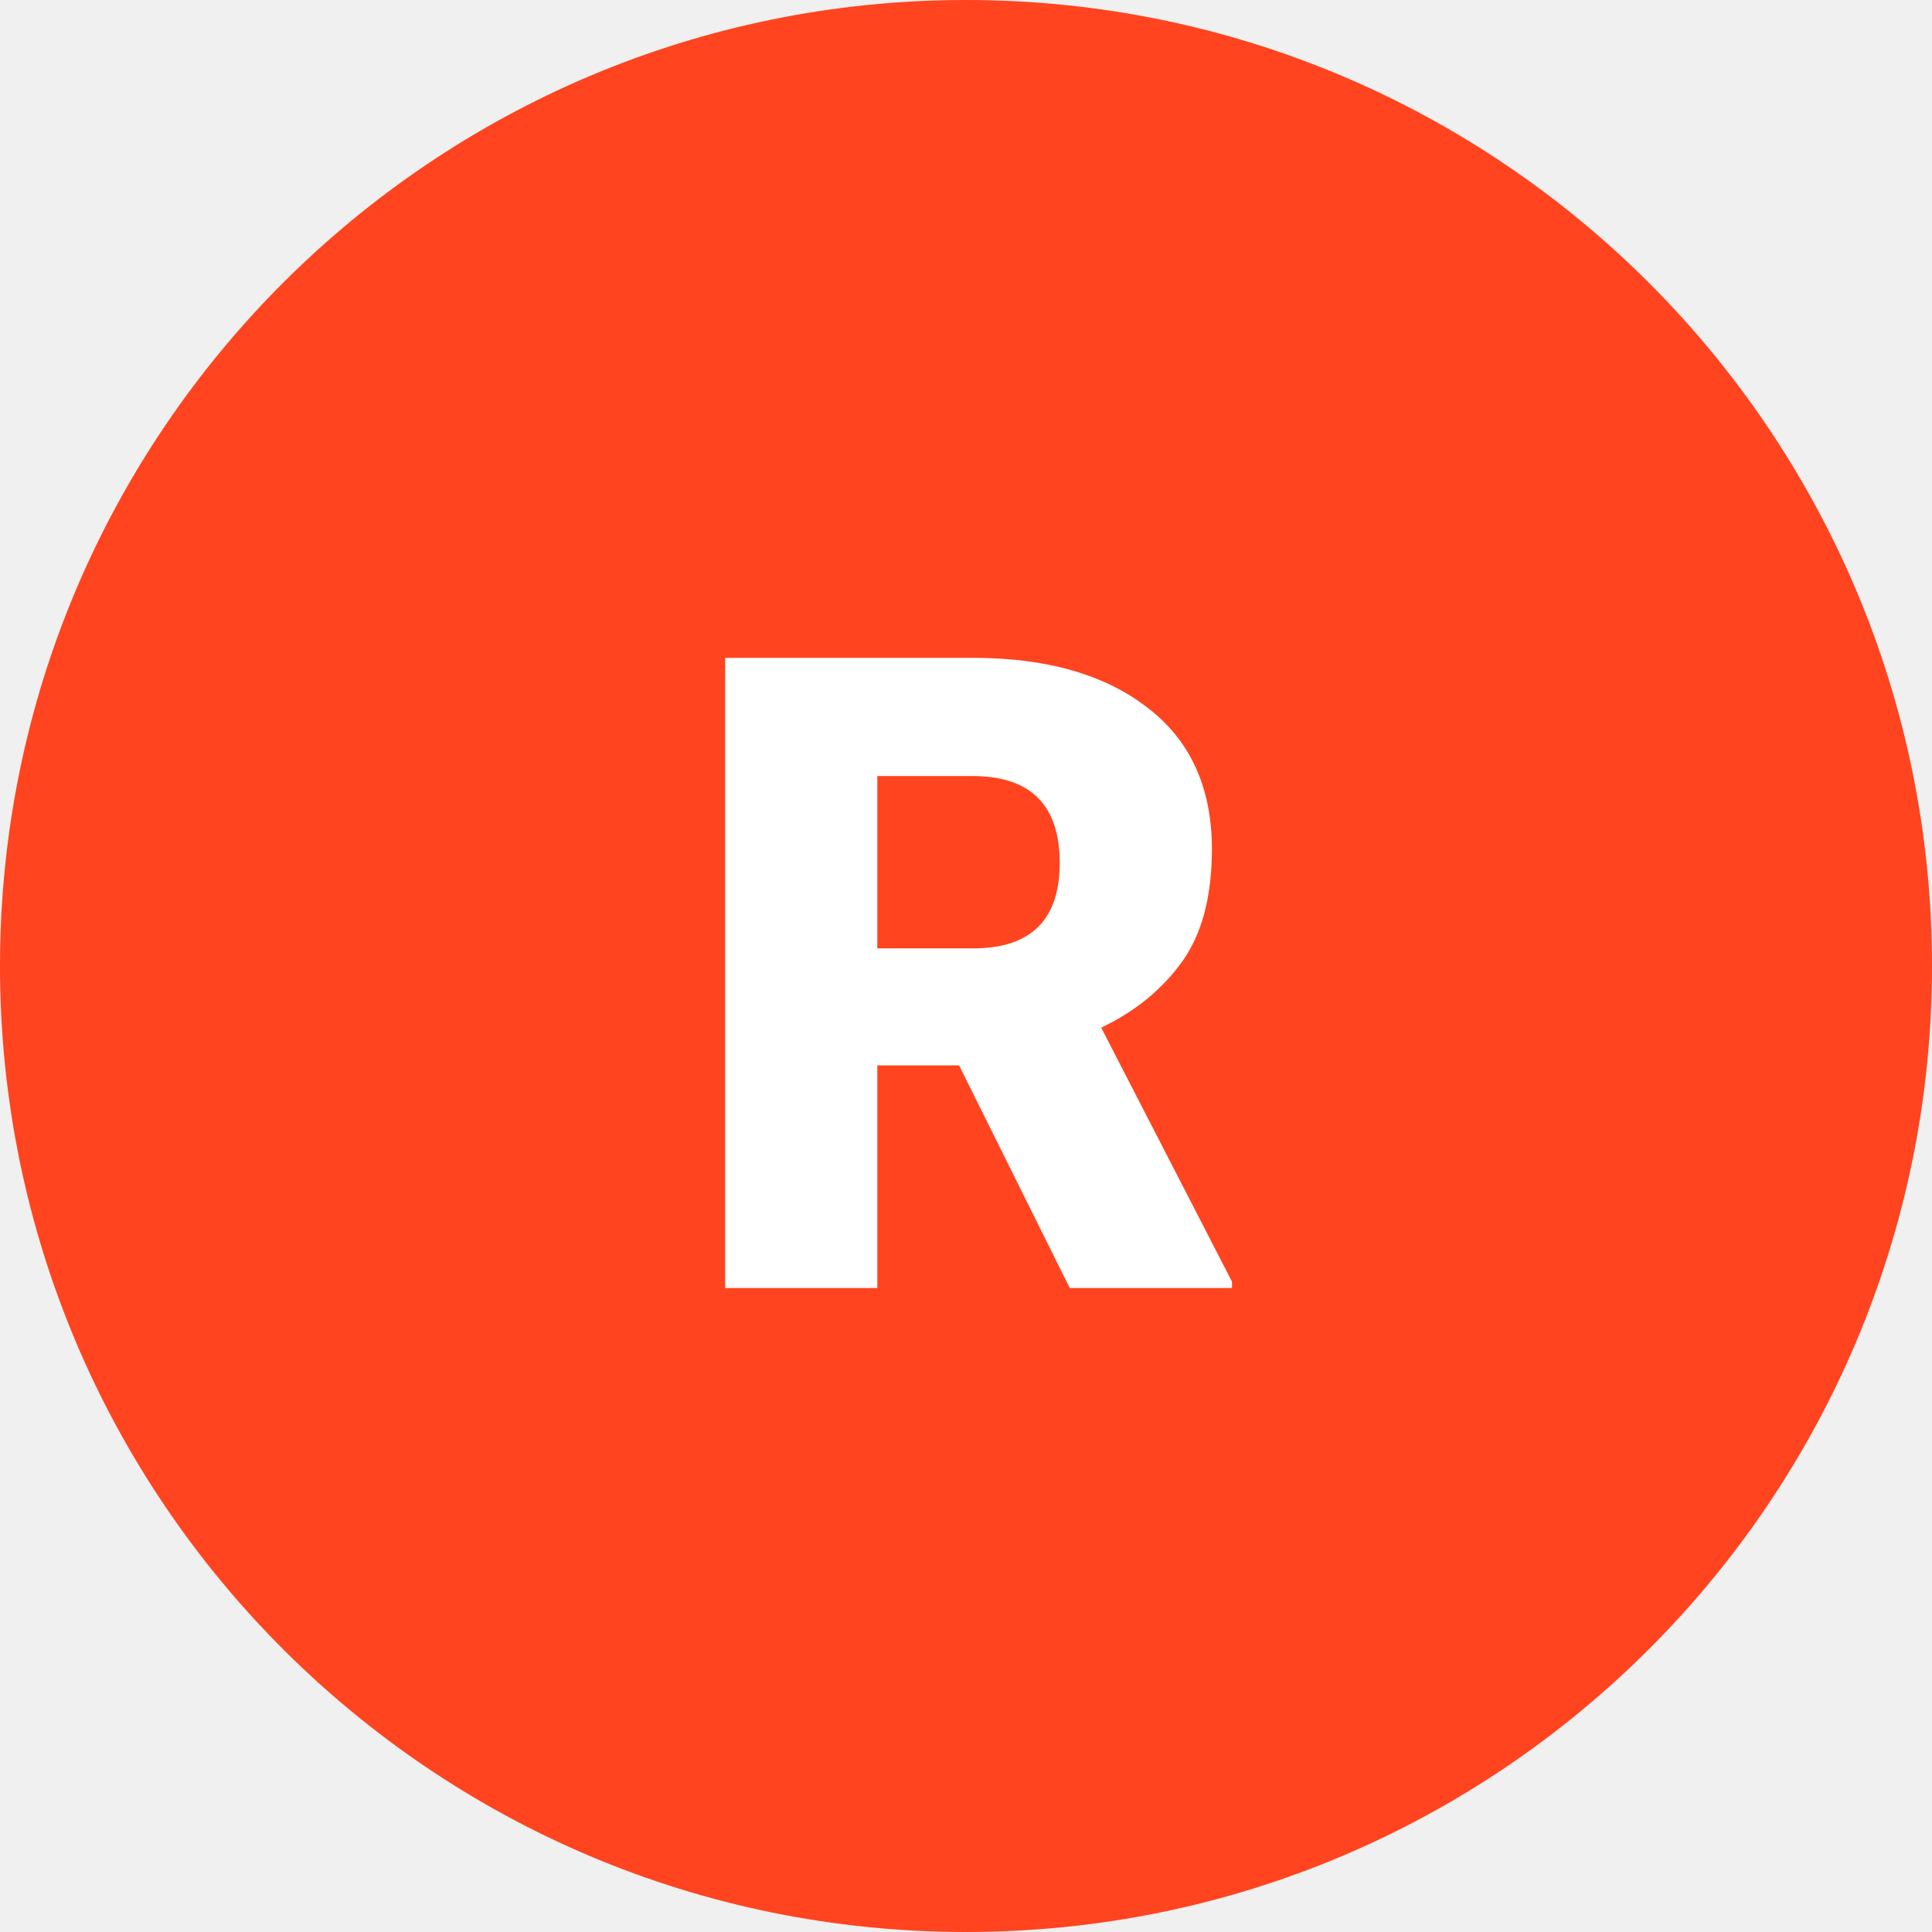
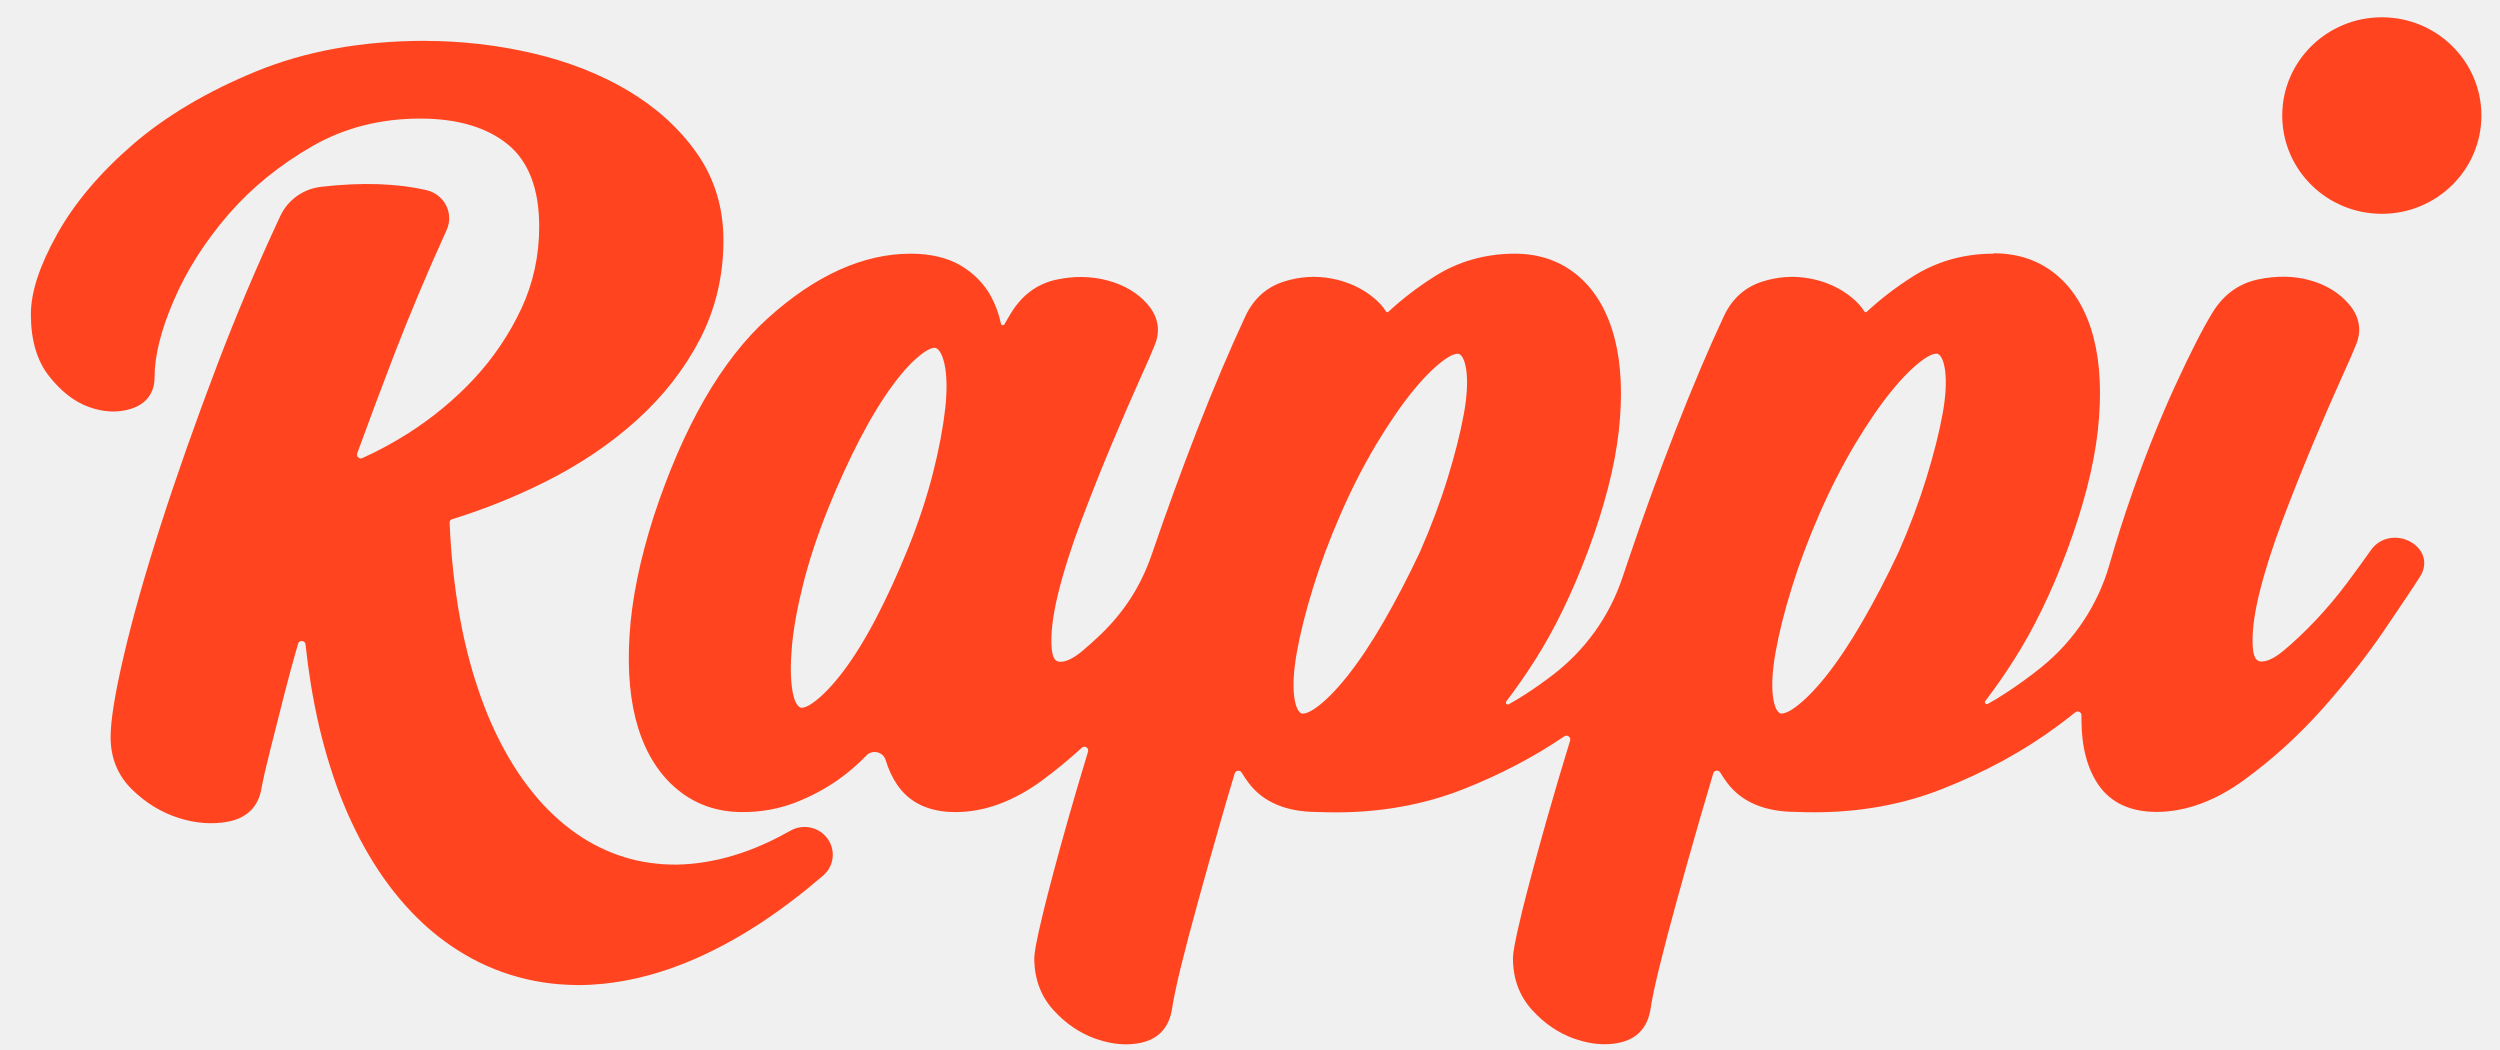
- <svg xmlns="http://www.w3.org/2000/svg" viewBox="0 0 24 24" role="img" aria-label="Rappi">
-   <circle cx="12" cy="12" r="12" fill="#FF441F" />
-   <text x="12" y="16" text-anchor="middle" font-family="system-ui, Segoe UI, Roboto, sans-serif" font-size="11" font-weight="800" fill="#FFFFFF">R</text>
+ <svg xmlns="http://www.w3.org/2000/svg" width="100" height="42" viewBox="0 0 26.458 11.113">
+   <path fill="#ff441f" fill-rule="evenodd" d="M20.558 4.387c-.036.196-.093.422-.17.672-.077.249-.175.513-.292.779-.126.269-.257.52-.389.747-.13.225-.26.418-.384.574-.122.152-.235.265-.335.335-.076.053-.118.058-.132.058-.007 0-.012-.001-.018-.004-.013-.006-.055-.034-.073-.168-.017-.123-.008-.284.027-.479.036-.201.093-.43.17-.677.076-.248.174-.511.292-.781.117-.268.245-.518.38-.744.135-.225.266-.416.391-.568.121-.148.234-.259.336-.33.076-.053.118-.058.132-.058.007 0 .013.001.018.004.013.005.055.034.074.168.017.123.008.282-.027.473m-5.067 0c-.036.196-.093.422-.17.672-.077.251-.176.514-.292.779-.127.27-.258.521-.389.747-.13.225-.26.418-.384.574-.122.152-.234.265-.335.335-.076.053-.118.058-.132.058-.007 0-.012-.001-.018-.004-.013-.006-.055-.034-.073-.168-.017-.122-.008-.283.027-.479.036-.201.093-.428.17-.677.076-.248.174-.511.292-.781.117-.269.245-.519.38-.744.136-.226.267-.417.391-.568.121-.148.235-.259.336-.33.076-.053.118-.058.132-.058.007 0 .013.001.018.004.013.005.055.034.074.168.017.123.008.282-.027.473m-5.49-.051c-.022.199-.066.427-.129.676-.064.249-.15.511-.258.78-.108.267-.222.518-.341.746-.116.223-.234.413-.349.566-.113.148-.218.258-.315.328-.071.052-.111.057-.124.057-.006 0-.012-.001-.017-.004-.013-.006-.058-.035-.081-.171-.022-.125-.023-.285-.006-.478.018-.196.059-.42.122-.668.063-.248.15-.51.258-.78.109-.271.224-.522.341-.747.116-.223.233-.415.35-.572.112-.152.218-.263.314-.333.071-.052.111-.057.125-.057.006 0 .012.001.017.004.014.006.06.036.089.174.025.123.027.284.005.479M21.103 2.681c.265 0 .493.081.678.242.178.155.306.376.378.657.07.273.085.602.043.98-.042.373-.151.799-.325 1.266-.164.441-.353.829-.559 1.153-.1.157-.203.305-.307.441-.013.017.007.04.026.03.061-.033.121-.069.18-.108.136-.088.266-.182.39-.282.345-.28.596-.658.718-1.083.073-.256.154-.51.242-.76.144-.412.298-.796.458-1.143.159-.345.291-.604.393-.769.116-.188.277-.305.482-.348.191-.04.374-.038.542.008.172.047.313.132.418.254.114.133.139.285.071.439-.02.053-.073.174-.158.361-.085.188-.18.407-.291.671-.106.254-.216.528-.325.816-.106.282-.19.546-.248.783-.056.231-.078.423-.066.571.012.141.066.141.095.141.041 0 .114-.019.227-.112.109-.09.224-.199.343-.324.119-.126.233-.262.338-.403.096-.129.179-.243.246-.339.058-.084.152-.132.255-.132.109 0 .215.055.271.14.054.083.052.182-.005.271-.071.112-.196.298-.382.572-.184.271-.404.55-.653.83-.254.284-.532.536-.826.75-.309.225-.622.339-.928.339-.277 0-.484-.096-.615-.286-.119-.173-.18-.406-.18-.691v-.045c.001-.034-.039-.053-.065-.032-.058.047-.118.093-.179.138-.36.268-.776.496-1.237.676-.411.162-.864.244-1.346.244l-.098-.001-.099-.003c-.328-.001-.572-.104-.725-.307-.027-.036-.052-.073-.074-.11-.018-.03-.064-.025-.074.009-.049.165-.096.324-.14.476-.094.327-.174.611-.244.866-.071.256-.132.49-.183.695-.049.198-.083.358-.1.477l-.001.004c-.044.225-.196.304-.317.331-.053.012-.109.018-.165.018-.102 0-.209-.02-.319-.058-.167-.059-.318-.161-.448-.304-.135-.148-.203-.333-.203-.55 0-.044.011-.14.097-.495.065-.262.152-.587.26-.968.073-.258.156-.539.248-.839.011-.036-.03-.066-.061-.045-.321.218-.681.407-1.073.561-.411.162-.864.244-1.346.244-.065 0-.131-.002-.197-.004-.328-.001-.572-.104-.725-.307-.027-.036-.052-.072-.074-.11-.018-.03-.064-.025-.074.009-.05.165-.097.325-.14.476-.094.328-.174.612-.244.866-.071.256-.132.49-.183.695-.049.198-.082.358-.1.477l-.001.004c-.044.225-.197.304-.317.331-.053.012-.109.018-.165.018-.102 0-.209-.02-.32-.058-.167-.059-.318-.161-.448-.304-.135-.148-.203-.333-.203-.55 0-.044.011-.141.097-.495.065-.264.152-.59.259-.968.064-.225.134-.465.213-.723.012-.039-.036-.069-.066-.041-.135.123-.273.237-.415.342-.305.225-.615.339-.922.339-.277 0-.484-.096-.615-.286-.053-.077-.094-.165-.124-.264-.026-.088-.14-.116-.204-.049-.09.094-.189.179-.296.255-.139.098-.293.18-.461.245-.173.066-.359.099-.555.099-.265 0-.497-.08-.689-.24-.188-.154-.327-.372-.414-.649-.084-.268-.116-.598-.092-.98.023-.378.109-.801.256-1.26.312-.951.719-1.658 1.211-2.101.5-.451 1.008-.68 1.508-.68.212 0 .391.043.532.126.139.083.246.193.319.326.048.09.084.186.105.289.004.018.029.022.038.005.025-.045.049-.086.072-.123.116-.187.275-.304.475-.348.187-.04.369-.038.542.008.177.047.321.132.426.254.114.133.139.285.071.439-.02.052-.071.171-.157.361-.084.186-.182.412-.291.671-.108.257-.217.531-.325.816-.107.282-.19.546-.248.783-.056.231-.078.423-.066.571.012.141.066.141.095.141.042 0 .114-.019.227-.112.062-.052.127-.11.194-.174.257-.248.43-.519.545-.855.153-.447.314-.888.479-1.313.176-.452.349-.858.512-1.207.085-.18.22-.302.4-.361.169-.055.341-.066.511-.034.17.032.318.1.442.201.055.045.099.093.131.144.009.014.019.015.031.004.146-.135.307-.258.48-.368.254-.162.542-.244.855-.244.265 0 .493.081.678.242.179.155.306.376.379.657.07.272.085.602.043.98-.042.373-.151.799-.325 1.266-.165.441-.353.829-.559 1.153-.1.157-.203.305-.307.441-.013.017.007.04.026.03.06-.033.121-.069.18-.108.097-.063.191-.129.282-.199.346-.263.604-.622.741-1.032l.054-.16c.162-.48.334-.953.51-1.405.177-.453.349-.859.512-1.207.085-.18.219-.302.4-.361.169-.055.341-.066.511-.034.17.032.318.1.441.201.055.045.099.093.131.144.009.014.019.015.031.004.146-.135.307-.258.48-.368.254-.162.542-.244.855-.244zM4.502.433c.38 0 .762.044 1.133.13.374.087.714.22 1.009.395.298.177.544.399.728.66.188.266.284.577.284.926 0 .375-.084.728-.249 1.047-.164.316-.389.604-.67.857-.278.251-.607.473-.98.658-.307.153-.633.284-.971.389-.022.007-.029.018-.028.04.007.166.019.33.036.488.019.182.044.358.075.526.03.165.067.326.109.478.032.118.069.232.107.341.025.069.051.137.077.201.053.128.112.251.174.365.061.112.127.218.196.315.068.095.14.184.215.266.074.079.152.152.232.217.078.063.16.121.244.17.082.048.168.09.256.125.086.034.175.061.265.081.09.02.183.032.277.039.093.006.191.005.288-.004.099-.009.2-.025.3-.048.103-.024.208-.055.312-.094.107-.04.215-.088.321-.143.041-.021.082-.043.123-.066.133-.076.302-.04.392.083.09.123.07.292-.046.392-.057.049-.114.096-.17.142-.137.11-.274.213-.408.304-.127.087-.256.167-.384.239-.064.036-.131.071-.199.105-.131.066-.263.123-.395.172-.13.048-.261.088-.389.118-.127.03-.256.052-.381.065-.09.009-.179.014-.266.014-.035 0-.071-.001-.106-.003-.121-.005-.242-.019-.359-.042-.058-.011-.116-.025-.173-.041-.055-.015-.112-.032-.169-.053-.109-.039-.217-.087-.32-.143-.101-.055-.201-.118-.295-.188-.077-.057-.152-.119-.223-.185-.086-.079-.169-.168-.248-.262-.078-.093-.153-.193-.222-.298-.07-.105-.135-.217-.196-.332-.06-.116-.118-.238-.17-.365-.052-.125-.1-.258-.143-.396-.043-.135-.082-.278-.117-.425-.034-.147-.064-.299-.089-.453-.022-.136-.041-.277-.056-.42-.004-.043-.067-.049-.079-.007-.054.187-.103.368-.147.541-.054.217-.105.415-.15.593-.044.174-.076.314-.094.416-.036.181-.156.296-.349.333-.166.032-.344.019-.527-.04-.181-.058-.346-.159-.49-.3-.151-.148-.227-.334-.227-.553 0-.178.045-.46.139-.861.091-.392.222-.856.39-1.38.167-.52.369-1.094.601-1.704.199-.524.423-1.052.666-1.572.079-.17.244-.288.433-.309.428-.049.8-.037 1.115.036.19.044.292.247.212.422-.203.447-.391.893-.558 1.326-.135.351-.265.699-.388 1.037-.012.034.023.065.055.05.164-.074.325-.161.483-.261.258-.164.494-.359.7-.58.205-.221.373-.471.5-.742.125-.269.188-.56.188-.868 0-.395-.111-.687-.33-.867-.222-.182-.535-.275-.929-.275-.42 0-.805.098-1.142.292-.347.199-.646.443-.89.725-.246.285-.44.59-.576.906-.135.313-.204.587-.204.816 0 .164-.088.282-.247.332-.14.045-.294.038-.452-.02-.152-.056-.293-.166-.419-.327-.127-.162-.191-.381-.191-.651 0-.236.091-.514.278-.85.182-.327.451-.646.799-.947.348-.301.787-.562 1.306-.775.522-.215 1.125-.324 1.792-.324ZM25.208.183c.582 0 1.054.466 1.054 1.04 0 .574-.472 1.04-1.054 1.04-.582 0-1.054-.466-1.054-1.04 0-.574.472-1.04 1.054-1.04z" style="stroke-width:.361" />
</svg>
